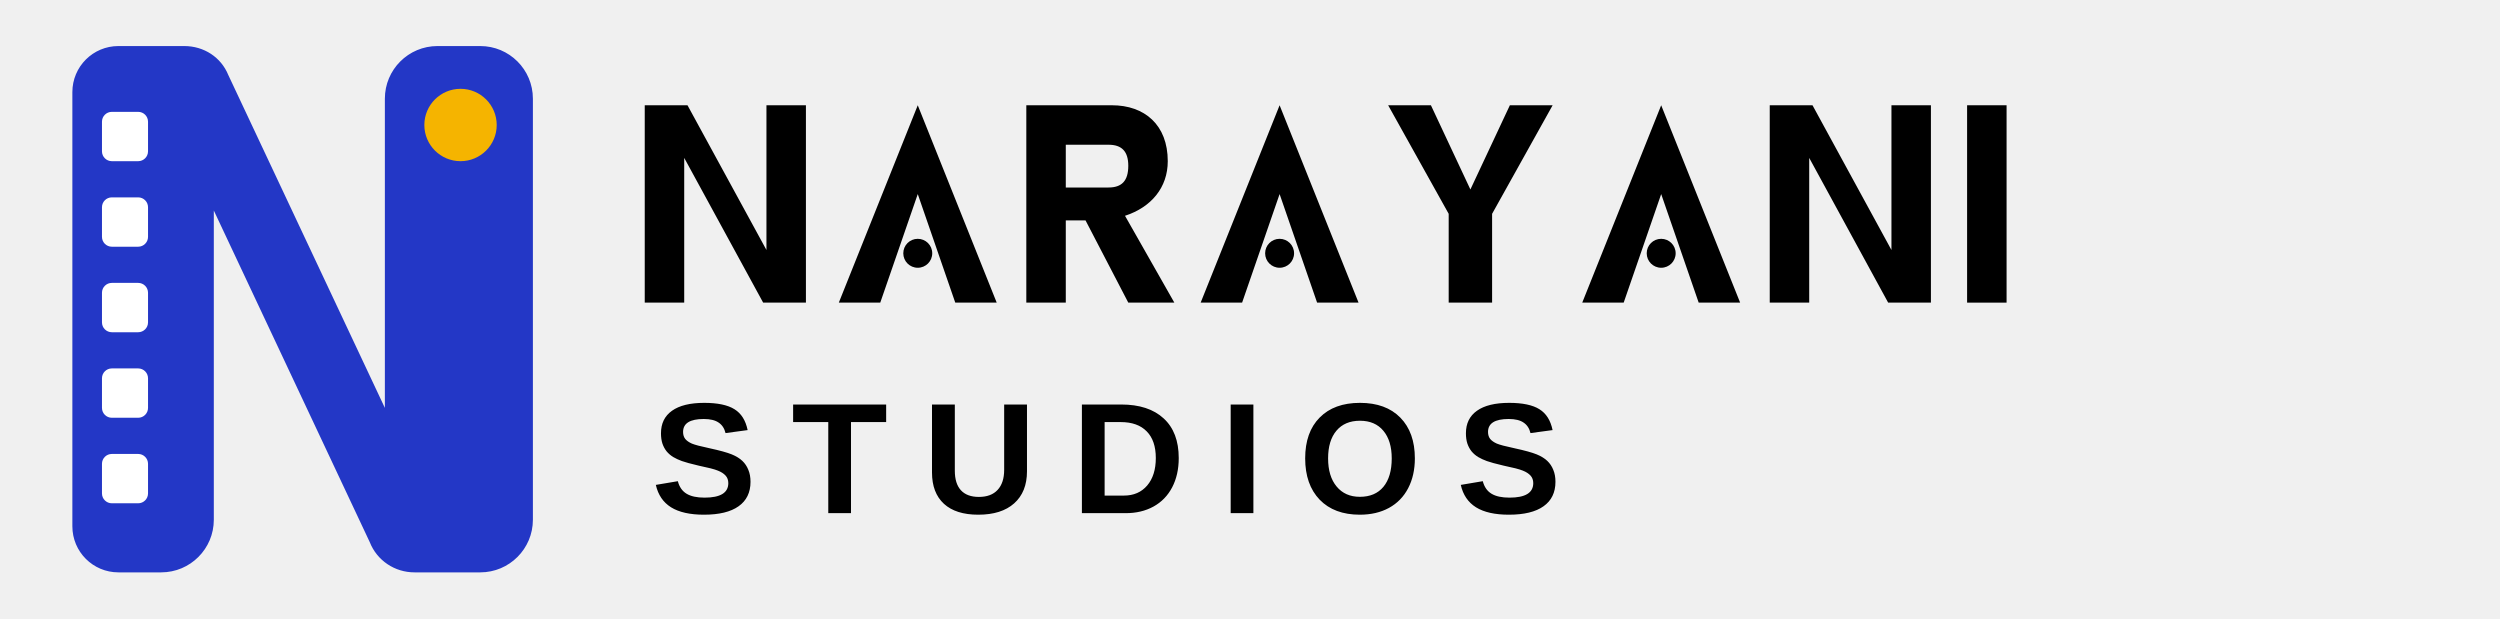
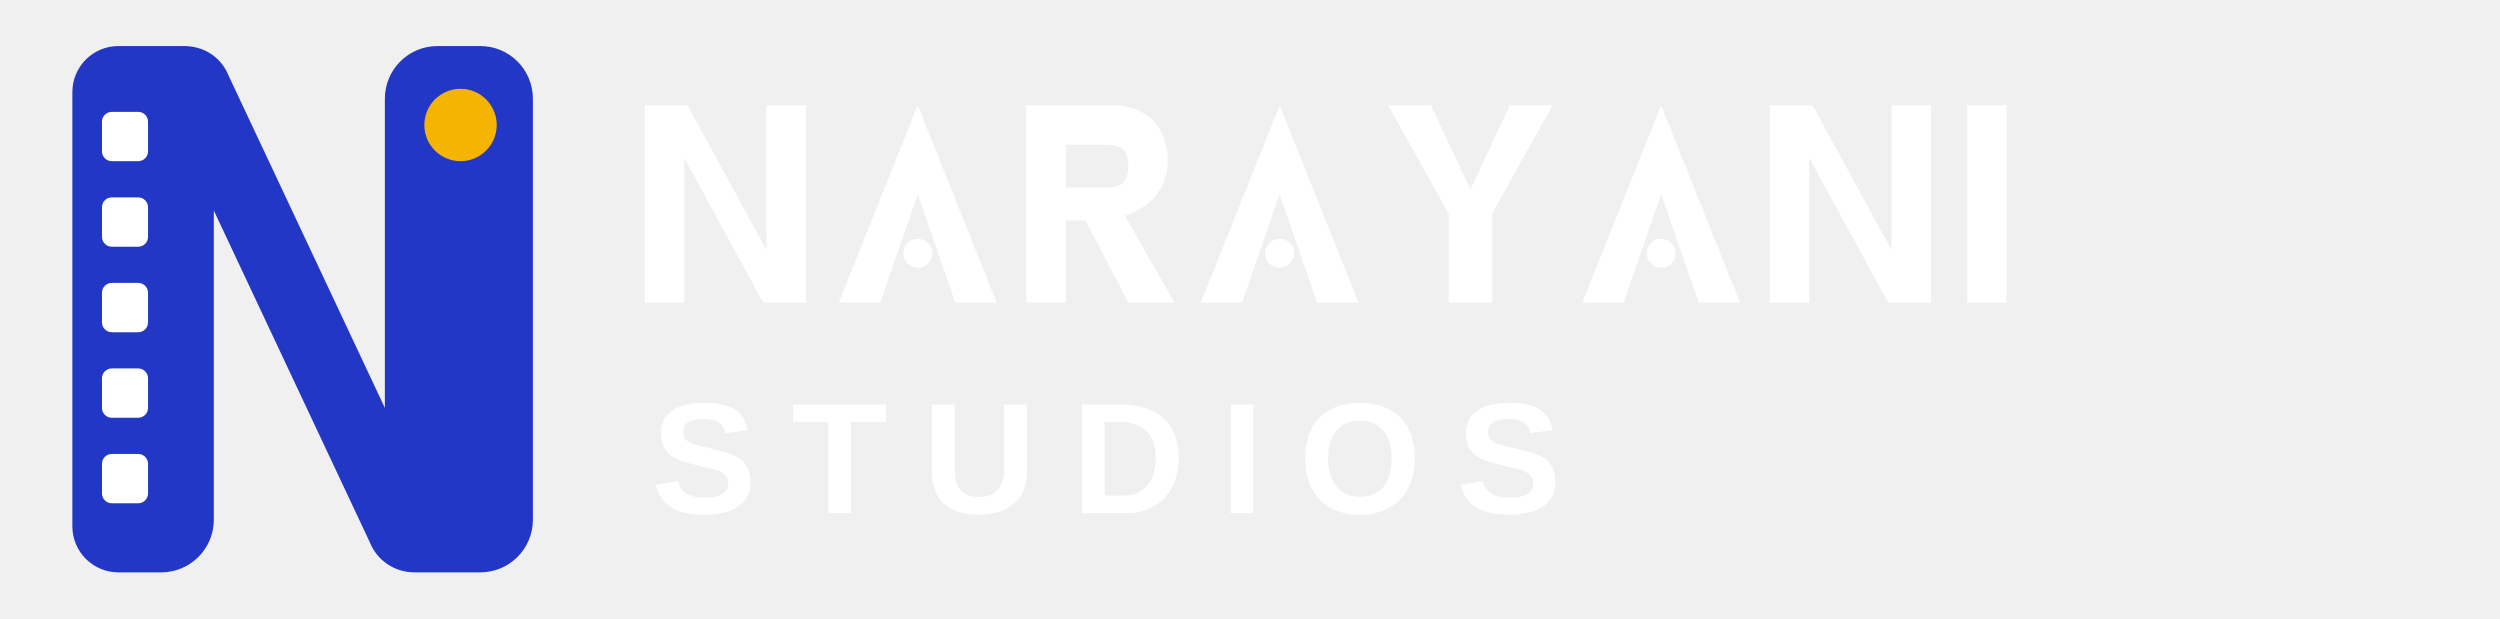
<svg xmlns="http://www.w3.org/2000/svg" viewBox="0 0 380 94" fill="none" aria-label="Narayani Studios">
  <g transform="translate(6, 4)">
    <path d="M5 10C5 6.13 8.13 3 12 3H22C25 3 27.6 4.7 28.7 7.4L52.5 58V11C52.5 6.58 56.08 3 60.5 3H67C71.42 3 75 6.58 75 11V75C75 79.42 71.42 83 67 83H57C54 83 51.3 81.2 50.2 78.4L26.5 28V75C26.5 79.42 22.92 83 18.5 83H12C8.13 83 5 79.87 5 76V10Z" fill="#2337C6" />
    <rect x="9.5" y="13" width="7" height="7.5" rx="1.5" fill="#FFFFFF" />
    <rect x="9.5" y="26" width="7" height="7.5" rx="1.5" fill="#FFFFFF" />
    <rect x="9.5" y="39" width="7" height="7.5" rx="1.5" fill="#FFFFFF" />
    <rect x="9.5" y="52" width="7" height="7.5" rx="1.5" fill="#FFFFFF" />
    <rect x="9.5" y="65" width="7" height="7.5" rx="1.5" fill="#FFFFFF" />
    <circle cx="64" cy="15" r="5.5" fill="#F5B400" />
  </g>
-   <g transform="translate(98, 14)" fill="#000000">
+   <g transform="translate(98, 14)" fill="#FFFFFF">
    <path d="M0 32V2H6.5L18.5 24V2H24.5V32H18L6 10V32H0Z" />
    <g transform="translate(29, 0)">
      <path d="M12.5 2L24.5 32H18.2L12.5 15.5L6.8 32H0.5L12.5 2Z" />
      <circle cx="12.5" cy="24.5" r="2.2" />
    </g>
    <g transform="translate(58, 0)">
      <path d="M0 32V2H13C18 2 21.5 5 21.5 10.5C21.5 14.5 19 17.5 15 18.8L22.5 32H15.5L9 19.5H6V32H0ZM6 8V14.5H12.5C14.5 14.5 15.5 13.5 15.5 11.2C15.5 9 14.5 8 12.5 8H6Z" />
    </g>
    <g transform="translate(84, 0)">
      <path d="M12.5 2L24.5 32H18.2L12.5 15.5L6.8 32H0.5L12.5 2Z" />
      <circle cx="12.5" cy="24.5" r="2.2" />
    </g>
    <g transform="translate(113, 0)">
      <path d="M0 2H6.5L12.5 14.8L18.5 2H25L15.8 18.5V32H9.2V18.5L0 2Z" />
    </g>
    <g transform="translate(142, 0)">
      <path d="M12.5 2L24.5 32H18.2L12.5 15.5L6.8 32H0.5L12.5 2Z" />
      <circle cx="12.5" cy="24.5" r="2.2" />
    </g>
    <g transform="translate(171, 0)">
      <path d="M0 32V2H6.5L18.5 24V2H24.5V32H18L6 10V32H0Z" />
    </g>
    <g transform="translate(201, 0)">
      <path d="M0 2H6V32H0V2Z" />
    </g>
  </g>
-   <text x="99" y="78" fill="#000000" font-family="Outfit, Arial, Helvetica, sans-serif" font-size="24" font-weight="800" letter-spacing="0.22em">STUDIOS</text>
+   <text x="99" y="78" fill="#FFFFFF" font-family="Outfit, Arial, Helvetica, sans-serif" font-size="24" font-weight="800" letter-spacing="0.22em">STUDIOS</text>
</svg>
